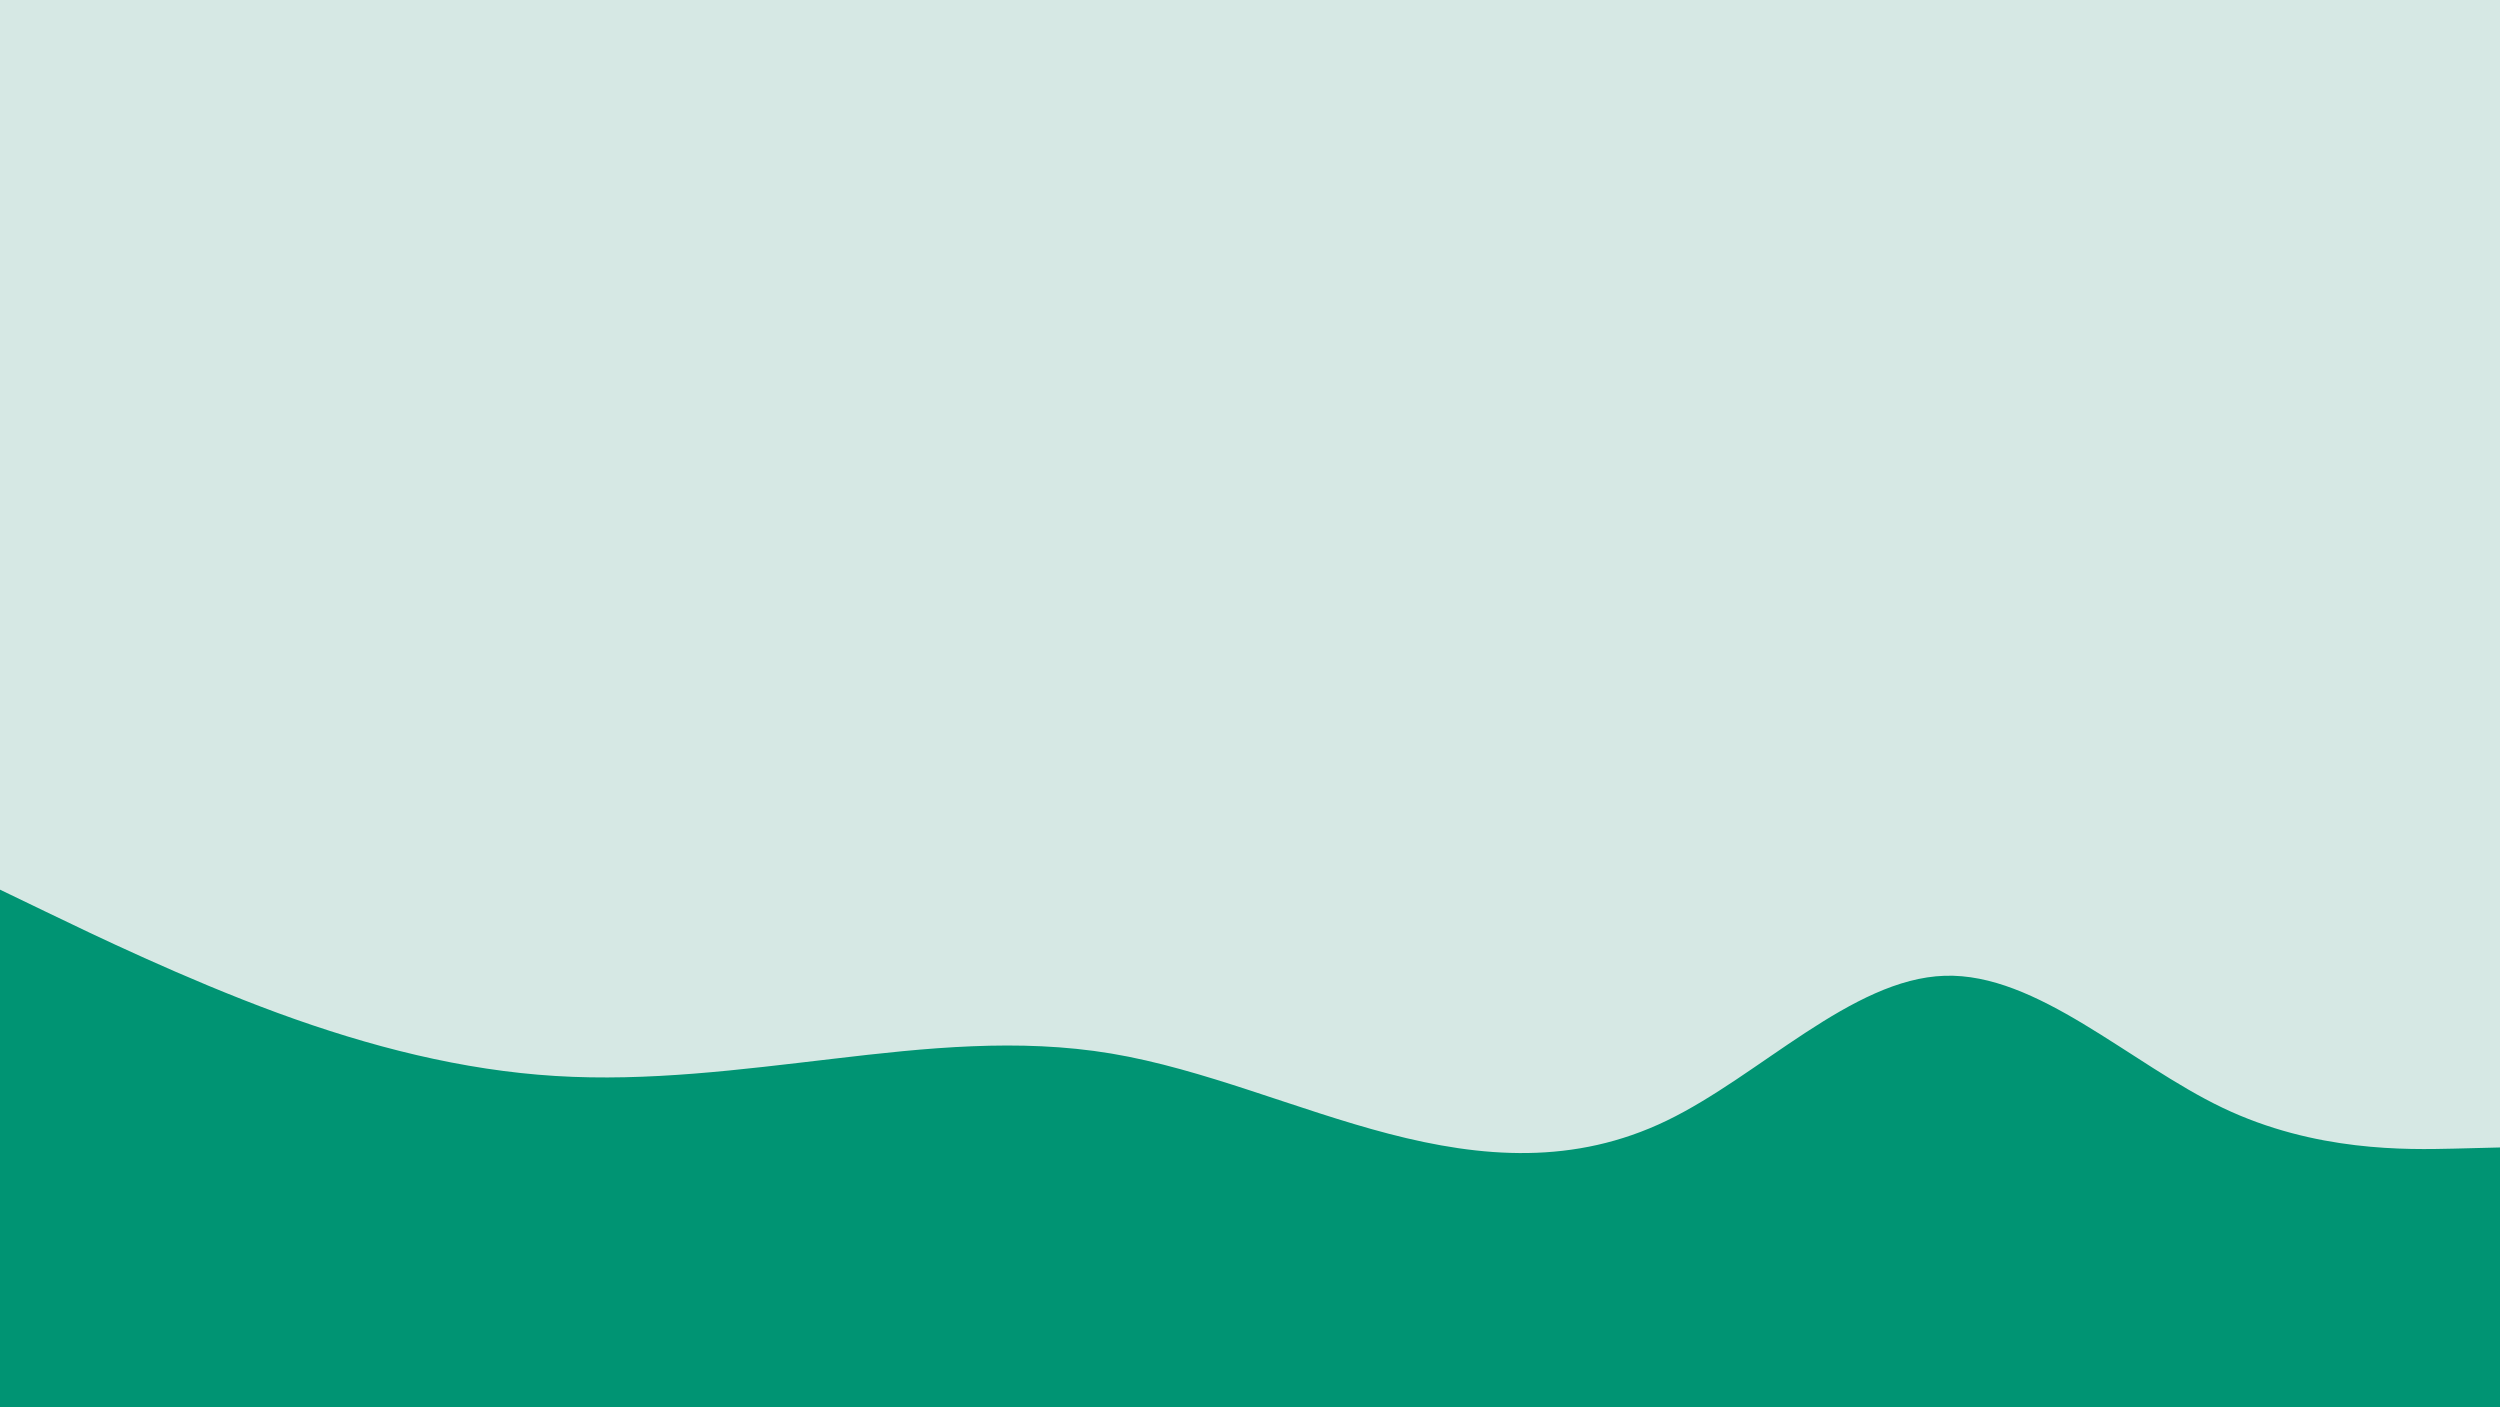
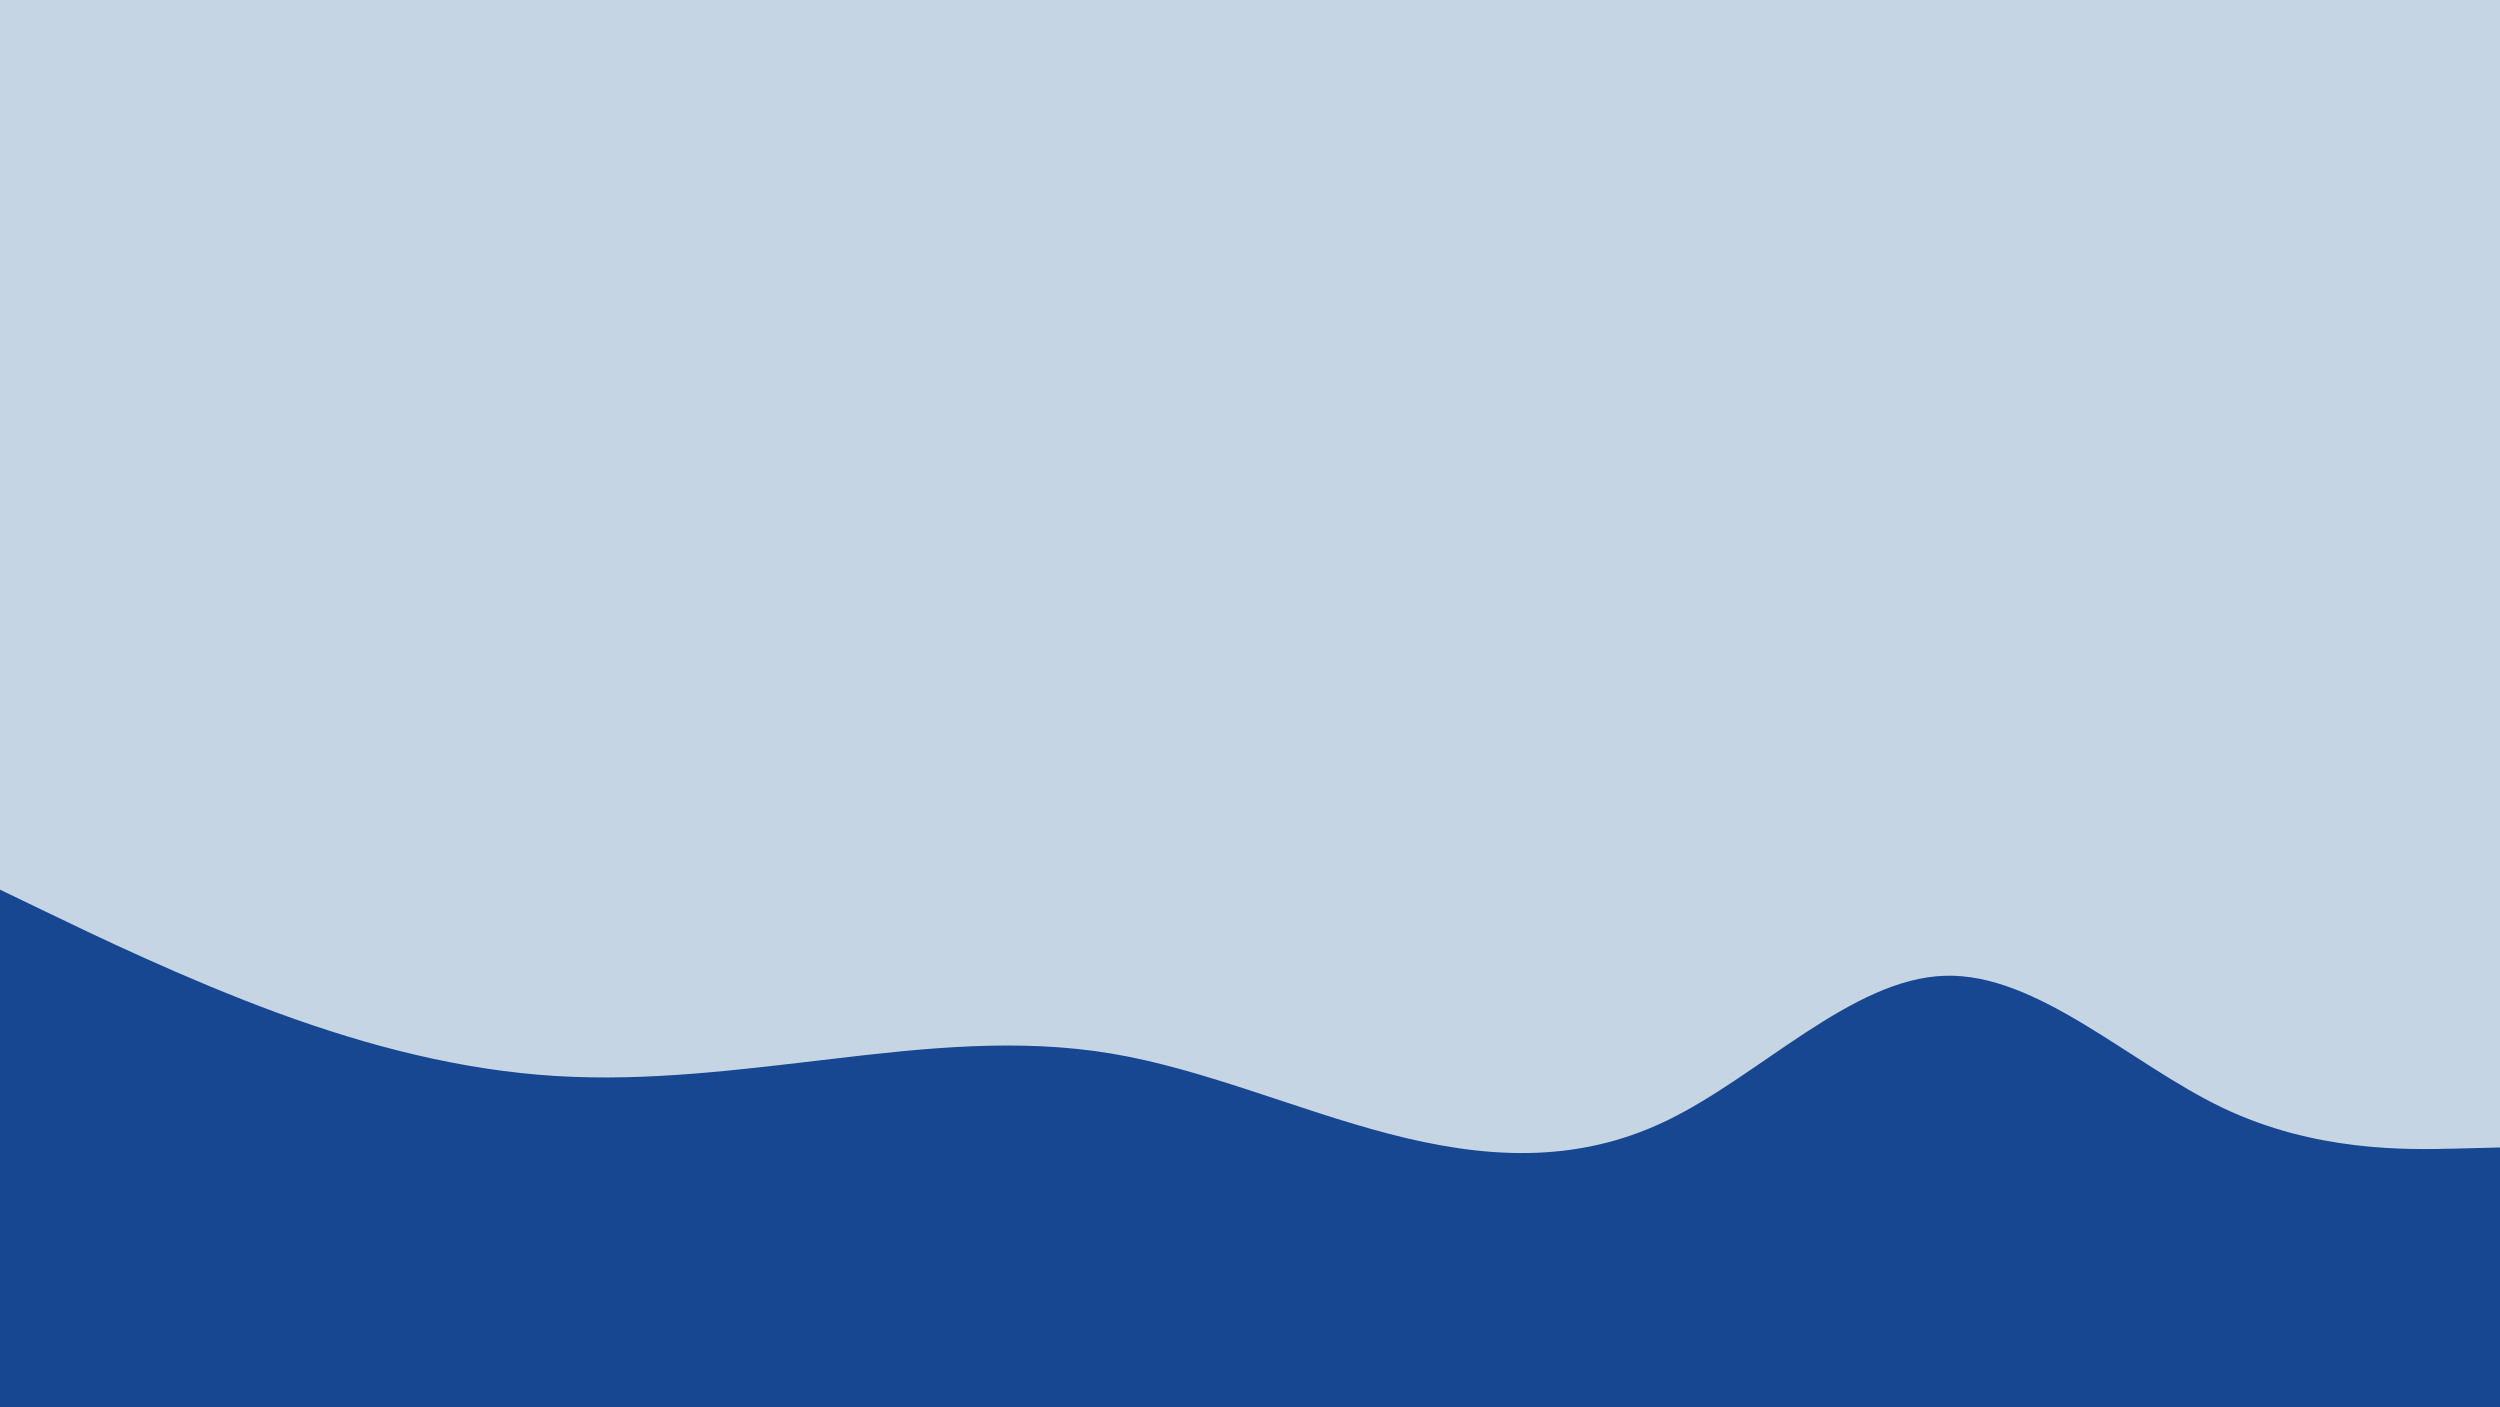
<svg xmlns="http://www.w3.org/2000/svg" id="visual" viewBox="0 0 2560 1440" width="2560" height="1440" version="1.1">
-   <rect x="0" y="0" width="2560" height="1440" fill="#d6e8e4" />
-   <path d="M0 911L47.3 933.8C94.7 956.7 189.3 1002.3 284.2 1037.2C379 1072 474 1096 568.8 1101.8C663.7 1107.7 758.3 1095.3 853.2 1084.2C948 1073 1043 1063 1137.8 1078.8C1232.7 1094.7 1327.3 1136.3 1422.2 1161C1517 1185.7 1612 1193.3 1706.8 1147.5C1801.7 1101.7 1896.3 1002.3 1991.2 999.2C2086 996 2181 1089 2275.8 1134.3C2370.7 1179.7 2465.3 1177.3 2512.7 1176.2L2560 1175L2560 1441L2512.7 1441C2465.3 1441 2370.7 1441 2275.8 1441C2181 1441 2086 1441 1991.2 1441C1896.3 1441 1801.7 1441 1706.8 1441C1612 1441 1517 1441 1422.2 1441C1327.3 1441 1232.7 1441 1137.8 1441C1043 1441 948 1441 853.2 1441C758.3 1441 663.7 1441 568.8 1441C474 1441 379 1441 284.2 1441C189.3 1441 94.7 1441 47.3 1441L0 1441Z" fill="#009473" stroke-linecap="round" stroke-linejoin="miter" />
+   <rect x="0" y="0" width="2560" height="1440" fill="#C5D5E4" />
+   <path d="M0 911L47.3 933.8C94.7 956.7 189.3 1002.3 284.2 1037.2C379 1072 474 1096 568.8 1101.8C663.7 1107.7 758.3 1095.3 853.2 1084.2C948 1073 1043 1063 1137.8 1078.8C1232.7 1094.7 1327.3 1136.3 1422.2 1161C1517 1185.7 1612 1193.3 1706.8 1147.5C1801.7 1101.7 1896.3 1002.3 1991.2 999.2C2086 996 2181 1089 2275.8 1134.3C2370.7 1179.7 2465.3 1177.3 2512.7 1176.2L2560 1175L2560 1441L2512.7 1441C2465.3 1441 2370.7 1441 2275.8 1441C2181 1441 2086 1441 1991.2 1441C1896.3 1441 1801.7 1441 1706.8 1441C1612 1441 1517 1441 1422.2 1441C1327.3 1441 1232.7 1441 1137.8 1441C1043 1441 948 1441 853.2 1441C758.3 1441 663.7 1441 568.8 1441C474 1441 379 1441 284.2 1441C189.3 1441 94.7 1441 47.3 1441L0 1441Z" fill="#174790" stroke-linecap="round" stroke-linejoin="miter" />
</svg>
